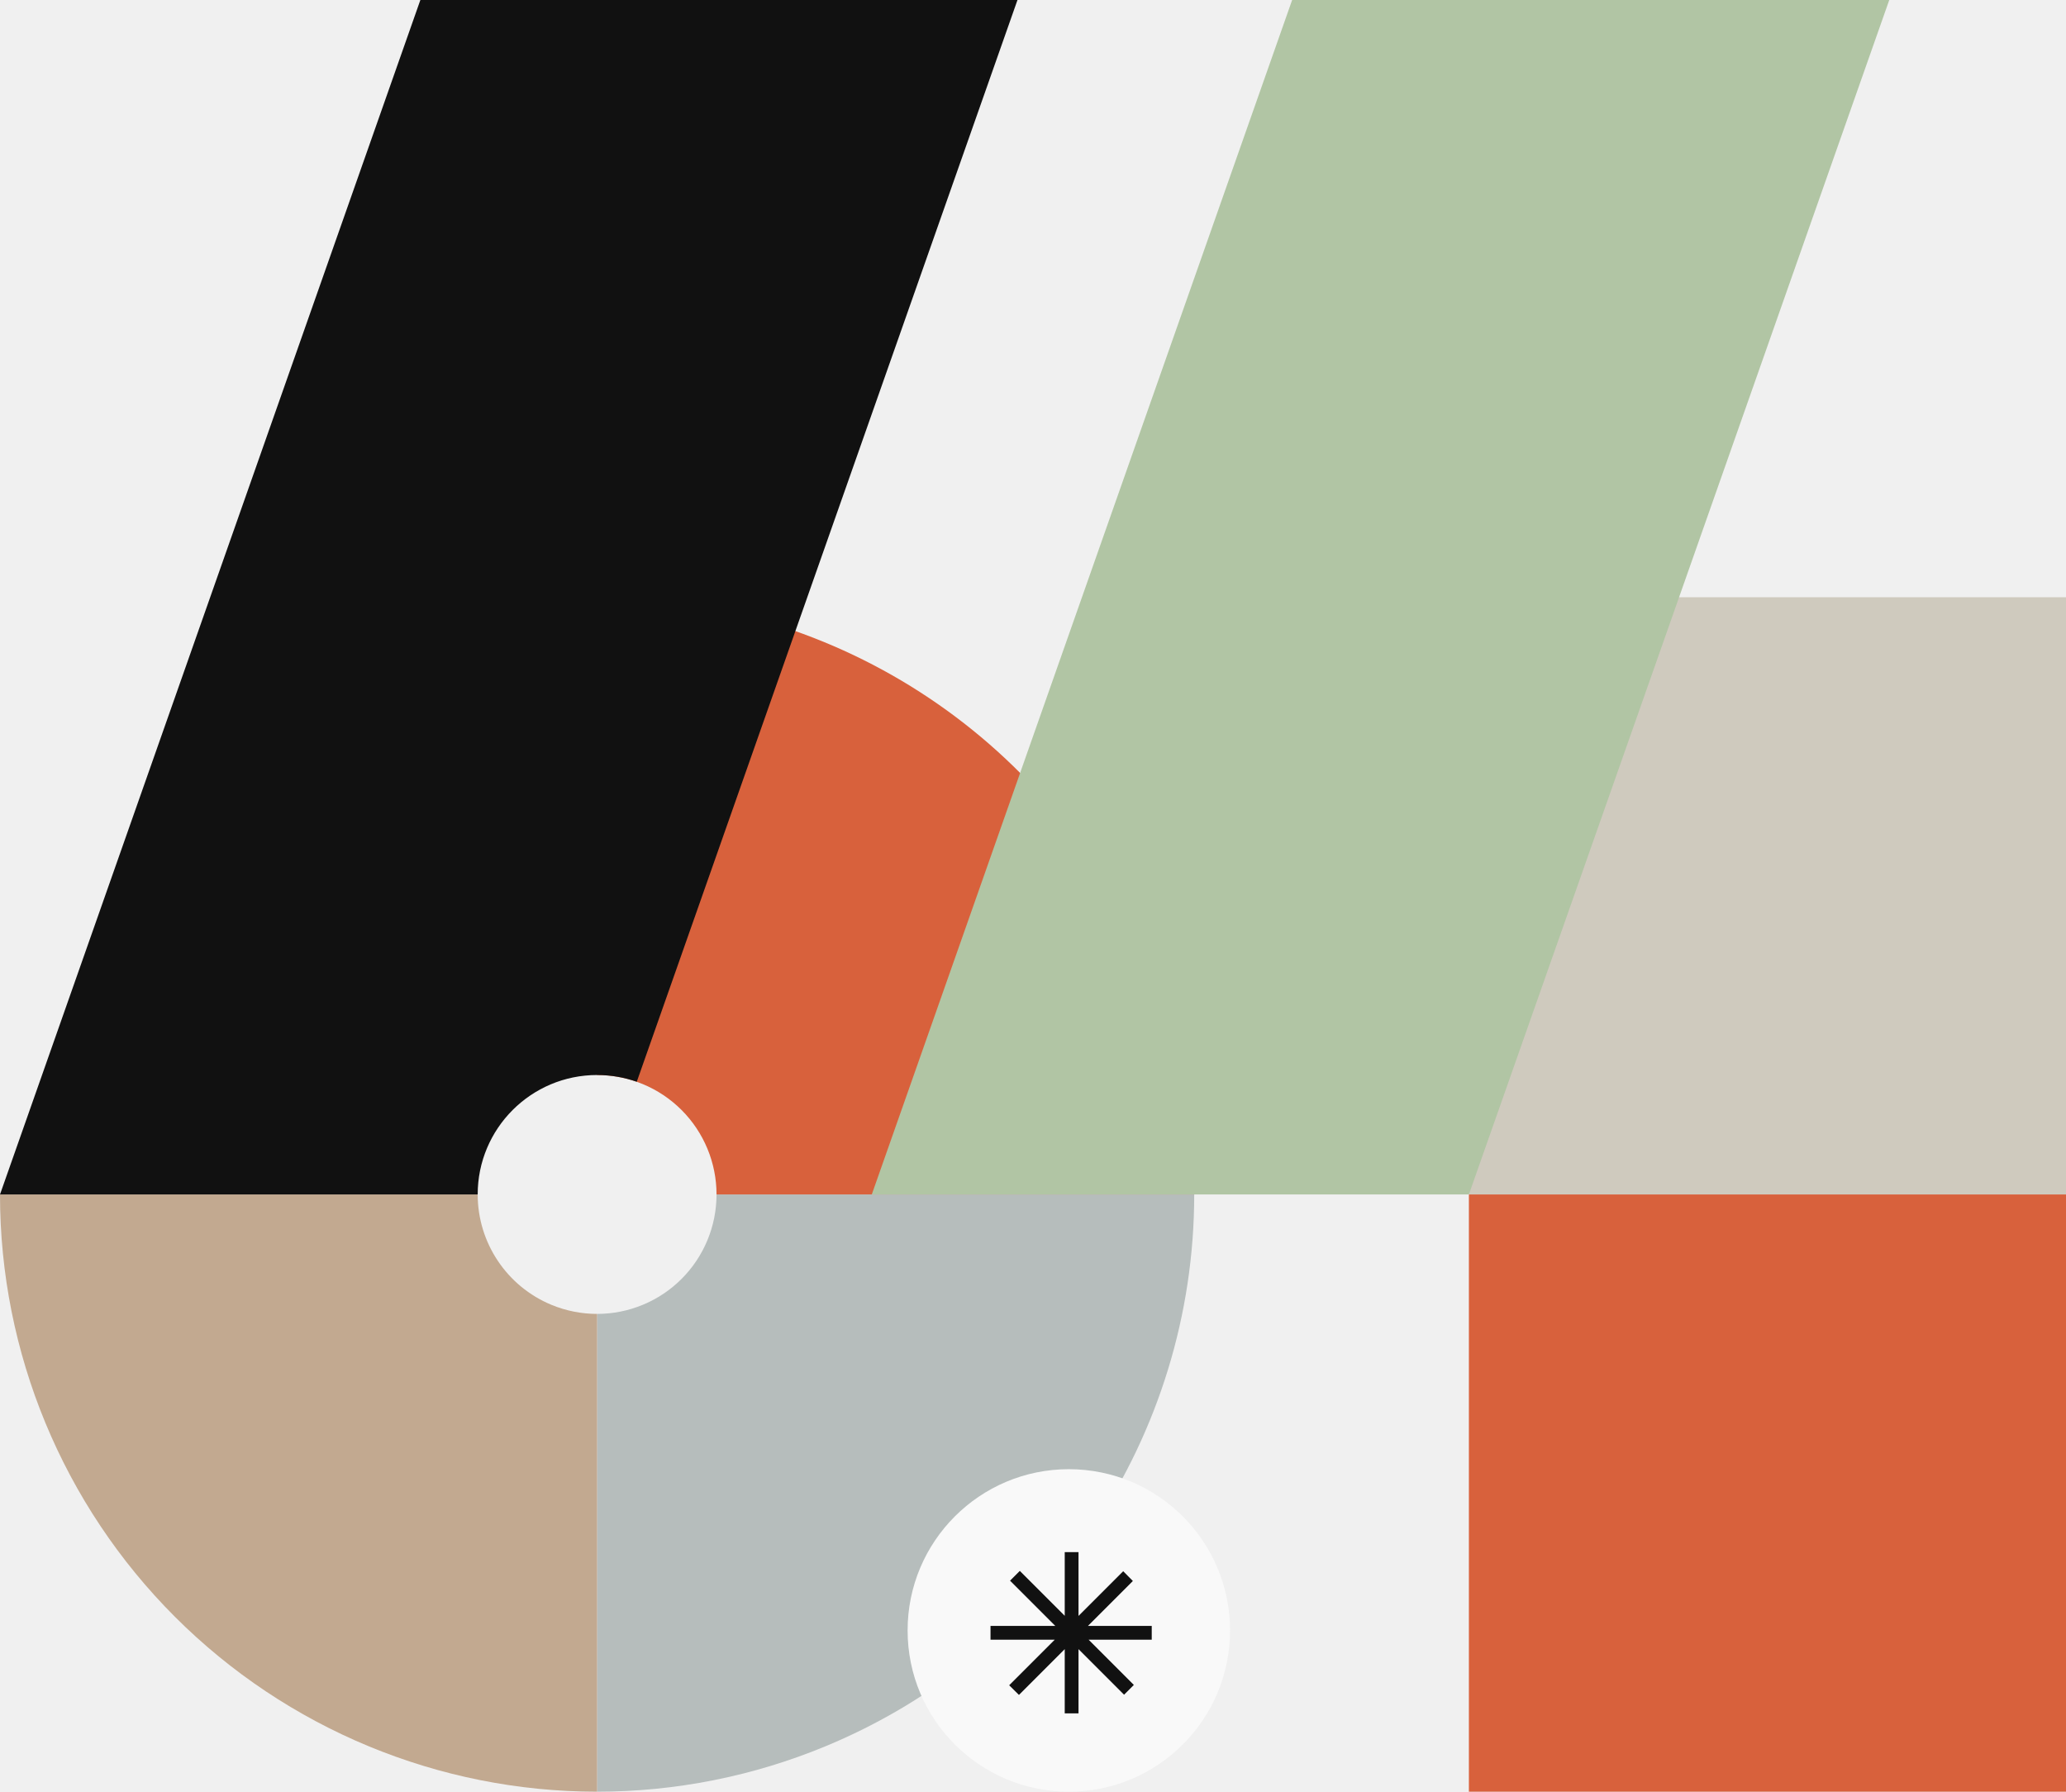
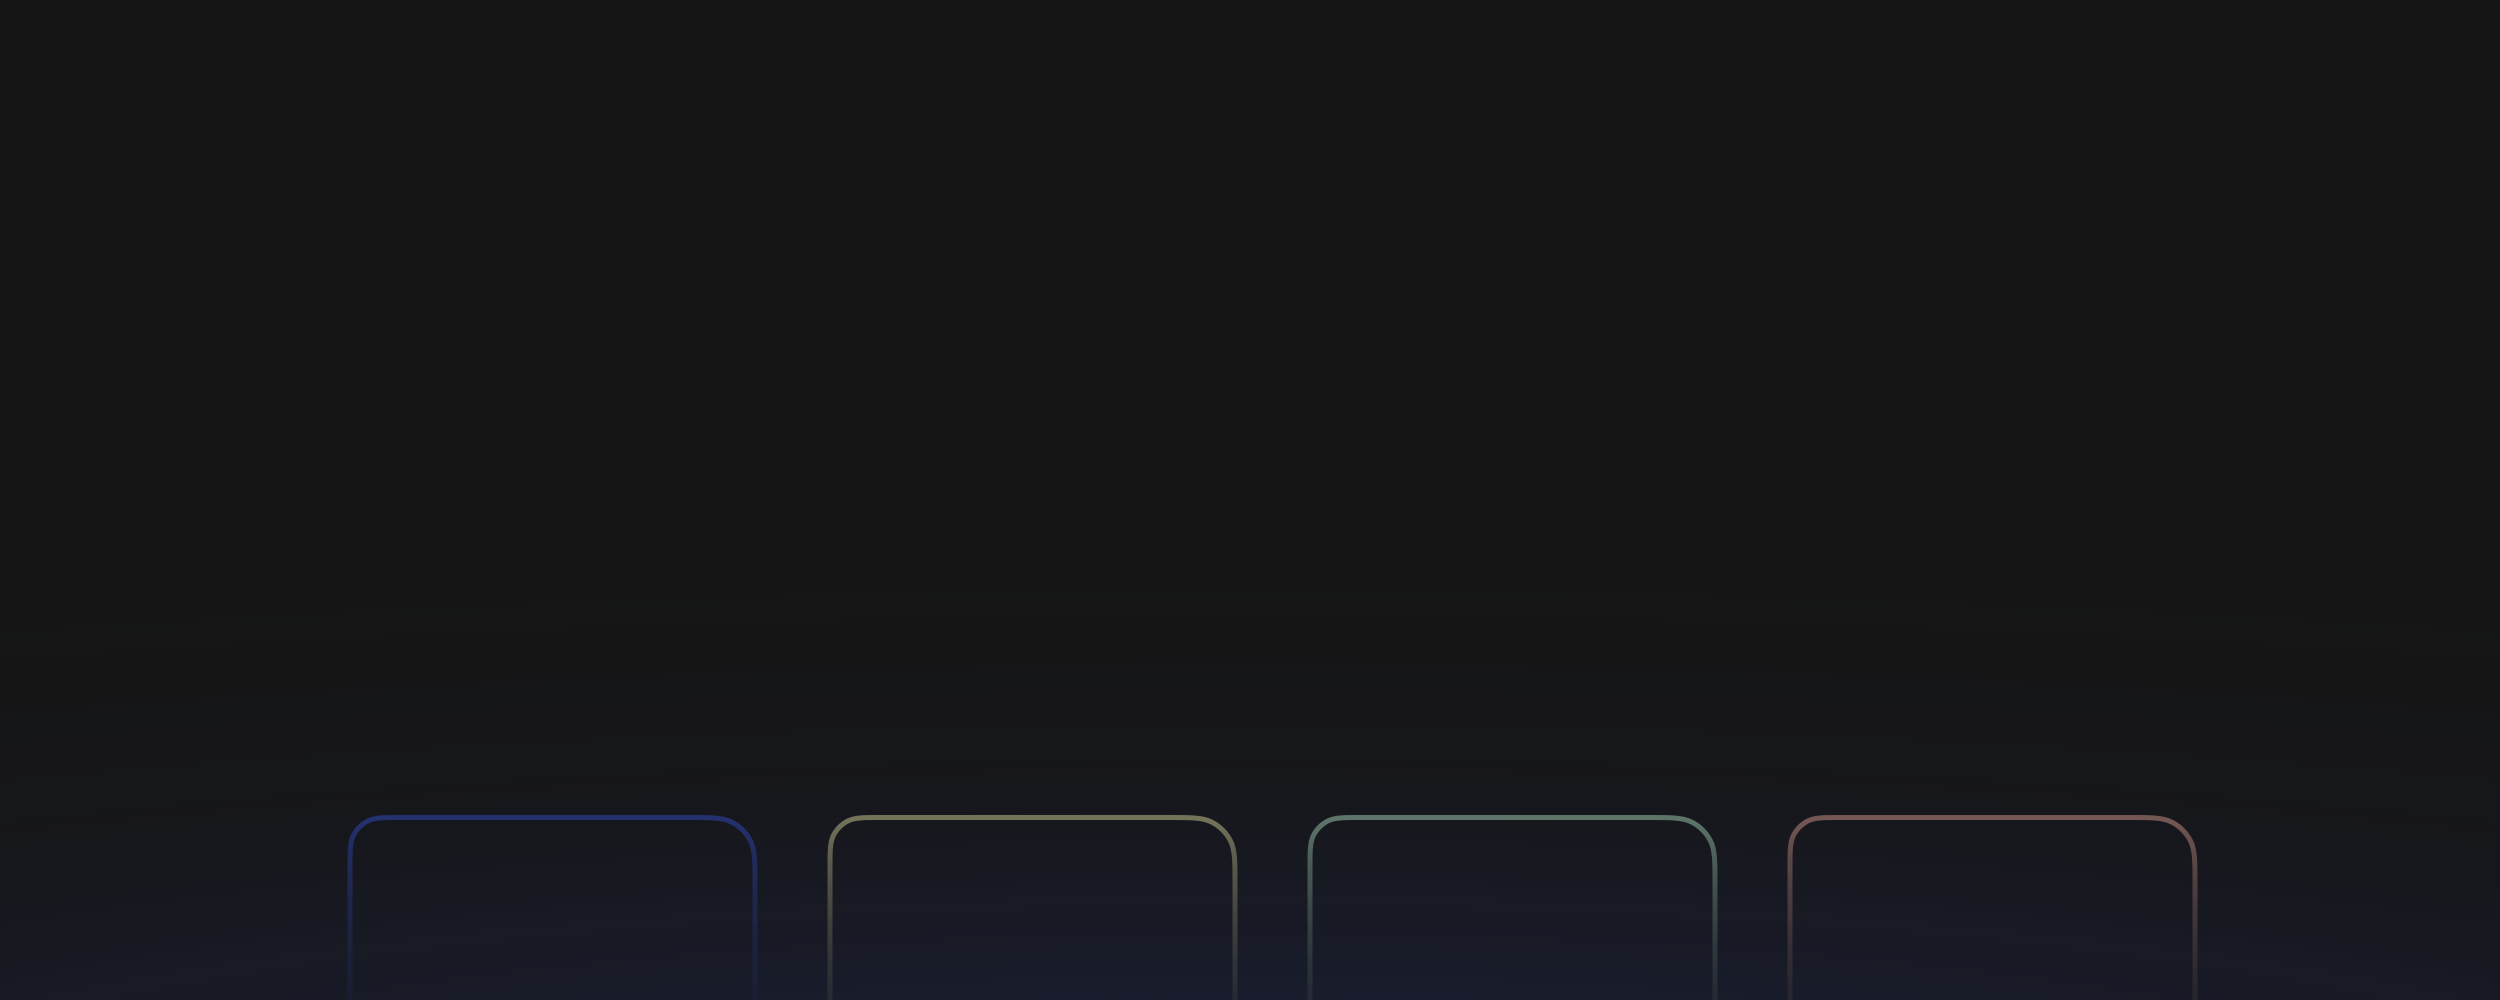
- <svg xmlns="http://www.w3.org/2000/svg" width="346" height="300" fill="none" viewBox="0 0 346 300">
-   <path fill="#B6BDBC" d="M200 200a100.006 100.006 0 0 1-61.732 92.388A100.006 100.006 0 0 1 100 300v-80a20.006 20.006 0 0 0 14.142-5.858A20.006 20.006 0 0 0 120 200h80Z" />
-   <path fill="#D8613C" d="M100 100a100.006 100.006 0 0 1 92.388 61.732A100.006 100.006 0 0 1 200 200h-80a20.006 20.006 0 0 0-5.858-14.142A20.006 20.006 0 0 0 100 180v-80Z" />
-   <path fill="#C2A990" d="M100 300a100.01 100.01 0 0 1-70.71-29.289A100 100 0 0 1 0 200h80a20.005 20.005 0 0 0 12.346 18.478A20.002 20.002 0 0 0 100 220v80Z" />
-   <path fill="#111" fill-rule="evenodd" d="M170.4 0h-100L0 200h80c0-11.046 8.954-20 20-20 2.329 0 4.564.398 6.642 1.129L170.4 0Z" clip-rule="evenodd" />
-   <path fill="#CFCABE" d="M246 100h100v100H246z" />
-   <path fill="#D8613C" d="M246 200h100v100H246z" />
-   <path fill="#B1C5A4" d="M216.4 0h100L246 200H146L216.4 0Z" />
-   <circle cx="179" cy="273" r="27" fill="#F9F9F9" />
-   <path fill="#111" d="M180.621 259.886v10.683l7.486-7.485 1.617 1.635-7.522 7.522h10.684v2.308h-10.575l7.577 7.576-1.636 1.636-7.631-7.632v10.757h-2.307v-10.757l-7.668 7.668-1.635-1.617 7.631-7.631h-10.756v-2.308h10.847l-7.577-7.577 1.635-1.635 7.523 7.522v-10.665h2.307Z" />
+ <svg xmlns="http://www.w3.org/2000/svg" width="1000" height="400" fill="none">
+   <g clip-path="url(#clip0_1916_6764)">
+     <path fill="#151515" d="M0 0h1000v400H0z" />
+     <ellipse opacity=".2" cx="500" cy="463" rx="1497" ry="249" fill="url(#paint0_radial_1916_6764)" />
+     <path opacity=".4" d="M301 449h1v-95.447c0-4.441 0-7.834-.221-10.543-.223-2.73-.676-4.852-1.632-6.728a16.998 16.998 0 0 0-7.429-7.429c-1.876-.956-3.998-1.409-6.728-1.632-2.709-.221-6.102-.221-10.543-.221H160.154c-3.321 0-5.875 0-7.917.167-2.063.168-3.691.512-5.139 1.25a12.997 12.997 0 0 0-5.681 5.681c-.738 1.448-1.082 3.076-1.25 5.139-.167 2.042-.167 4.596-.167 7.917V449h161z" stroke="url(#paint1_linear_1916_6764)" stroke-width="2" />
+     <path opacity=".4" d="M493 449h1v-95.447c0-4.441 0-7.834-.221-10.543-.223-2.73-.676-4.852-1.632-6.728a16.998 16.998 0 0 0-7.429-7.429c-1.876-.956-3.998-1.409-6.728-1.632-2.709-.221-6.102-.221-10.543-.221H352.154c-3.321 0-5.875 0-7.917.167-2.063.168-3.691.512-5.139 1.25a12.997 12.997 0 0 0-5.681 5.681c-.738 1.448-1.082 3.076-1.25 5.139-.167 2.042-.167 4.596-.167 7.917V449h161z" stroke="url(#paint2_linear_1916_6764)" stroke-width="2" />
+     <path opacity=".4" d="M685 449h1v-95.447c0-4.441 0-7.834-.221-10.543-.223-2.73-.676-4.852-1.632-6.728a16.998 16.998 0 0 0-7.429-7.429c-1.876-.956-3.998-1.409-6.728-1.632-2.709-.221-6.102-.221-10.543-.221H544.154c-3.321 0-5.875 0-7.917.167-2.063.168-3.691.512-5.139 1.25a12.997 12.997 0 0 0-5.681 5.681c-.738 1.448-1.082 3.076-1.25 5.139-.167 2.042-.167 4.596-.167 7.917V449h161z" stroke="url(#paint3_linear_1916_6764)" stroke-width="2" />
+     <path opacity=".4" d="M877 449h1v-95.447c0-4.441 0-7.834-.221-10.543-.223-2.73-.676-4.852-1.632-6.728a16.998 16.998 0 0 0-7.429-7.429c-1.876-.956-3.998-1.409-6.728-1.632-2.709-.221-6.102-.221-10.543-.221H736.154c-3.321 0-5.875 0-7.917.167-2.063.168-3.691.512-5.139 1.25a12.997 12.997 0 0 0-5.681 5.681c-.738 1.448-1.082 3.076-1.25 5.139-.167 2.042-.167 4.596-.167 7.917V449h161z" stroke="url(#paint4_linear_1916_6764)" stroke-width="2" />
+   </g>
+   <defs>
+     <radialGradient id="paint0_radial_1916_6764" cx="0" cy="0" r="1" gradientUnits="userSpaceOnUse" gradientTransform="matrix(0 249 -1497 0 500 463)">
+       <stop stop-color="#3858E9" />
+       <stop offset="1" stop-color="#151515" stop-opacity="0" />
+     </radialGradient>
+     <linearGradient id="paint1_linear_1916_6764" x1="221" y1="328" x2="221" y2="448" gradientUnits="userSpaceOnUse">
+       <stop stop-color="#3858E9" />
+       <stop offset="1" stop-color="#151515" stop-opacity="0" />
+     </linearGradient>
+     <linearGradient id="paint2_linear_1916_6764" x1="413" y1="328" x2="413" y2="448" gradientUnits="userSpaceOnUse">
+       <stop stop-color="#FFFCB5" />
+       <stop offset="1" stop-color="#151515" stop-opacity="0" />
+     </linearGradient>
+     <linearGradient id="paint3_linear_1916_6764" x1="605" y1="328" x2="605" y2="448" gradientUnits="userSpaceOnUse">
+       <stop stop-color="#C7FFDB" />
+       <stop offset="1" stop-color="#151515" stop-opacity="0" />
+     </linearGradient>
+     <linearGradient id="paint4_linear_1916_6764" x1="797" y1="328" x2="797" y2="448" gradientUnits="userSpaceOnUse">
+       <stop stop-color="#FFB7A7" />
+       <stop offset="1" stop-color="#151515" stop-opacity="0" />
+     </linearGradient>
+     <clipPath id="clip0_1916_6764">
+       <path fill="#fff" d="M0 0h1000v400H0z" />
+     </clipPath>
+   </defs>
</svg>
